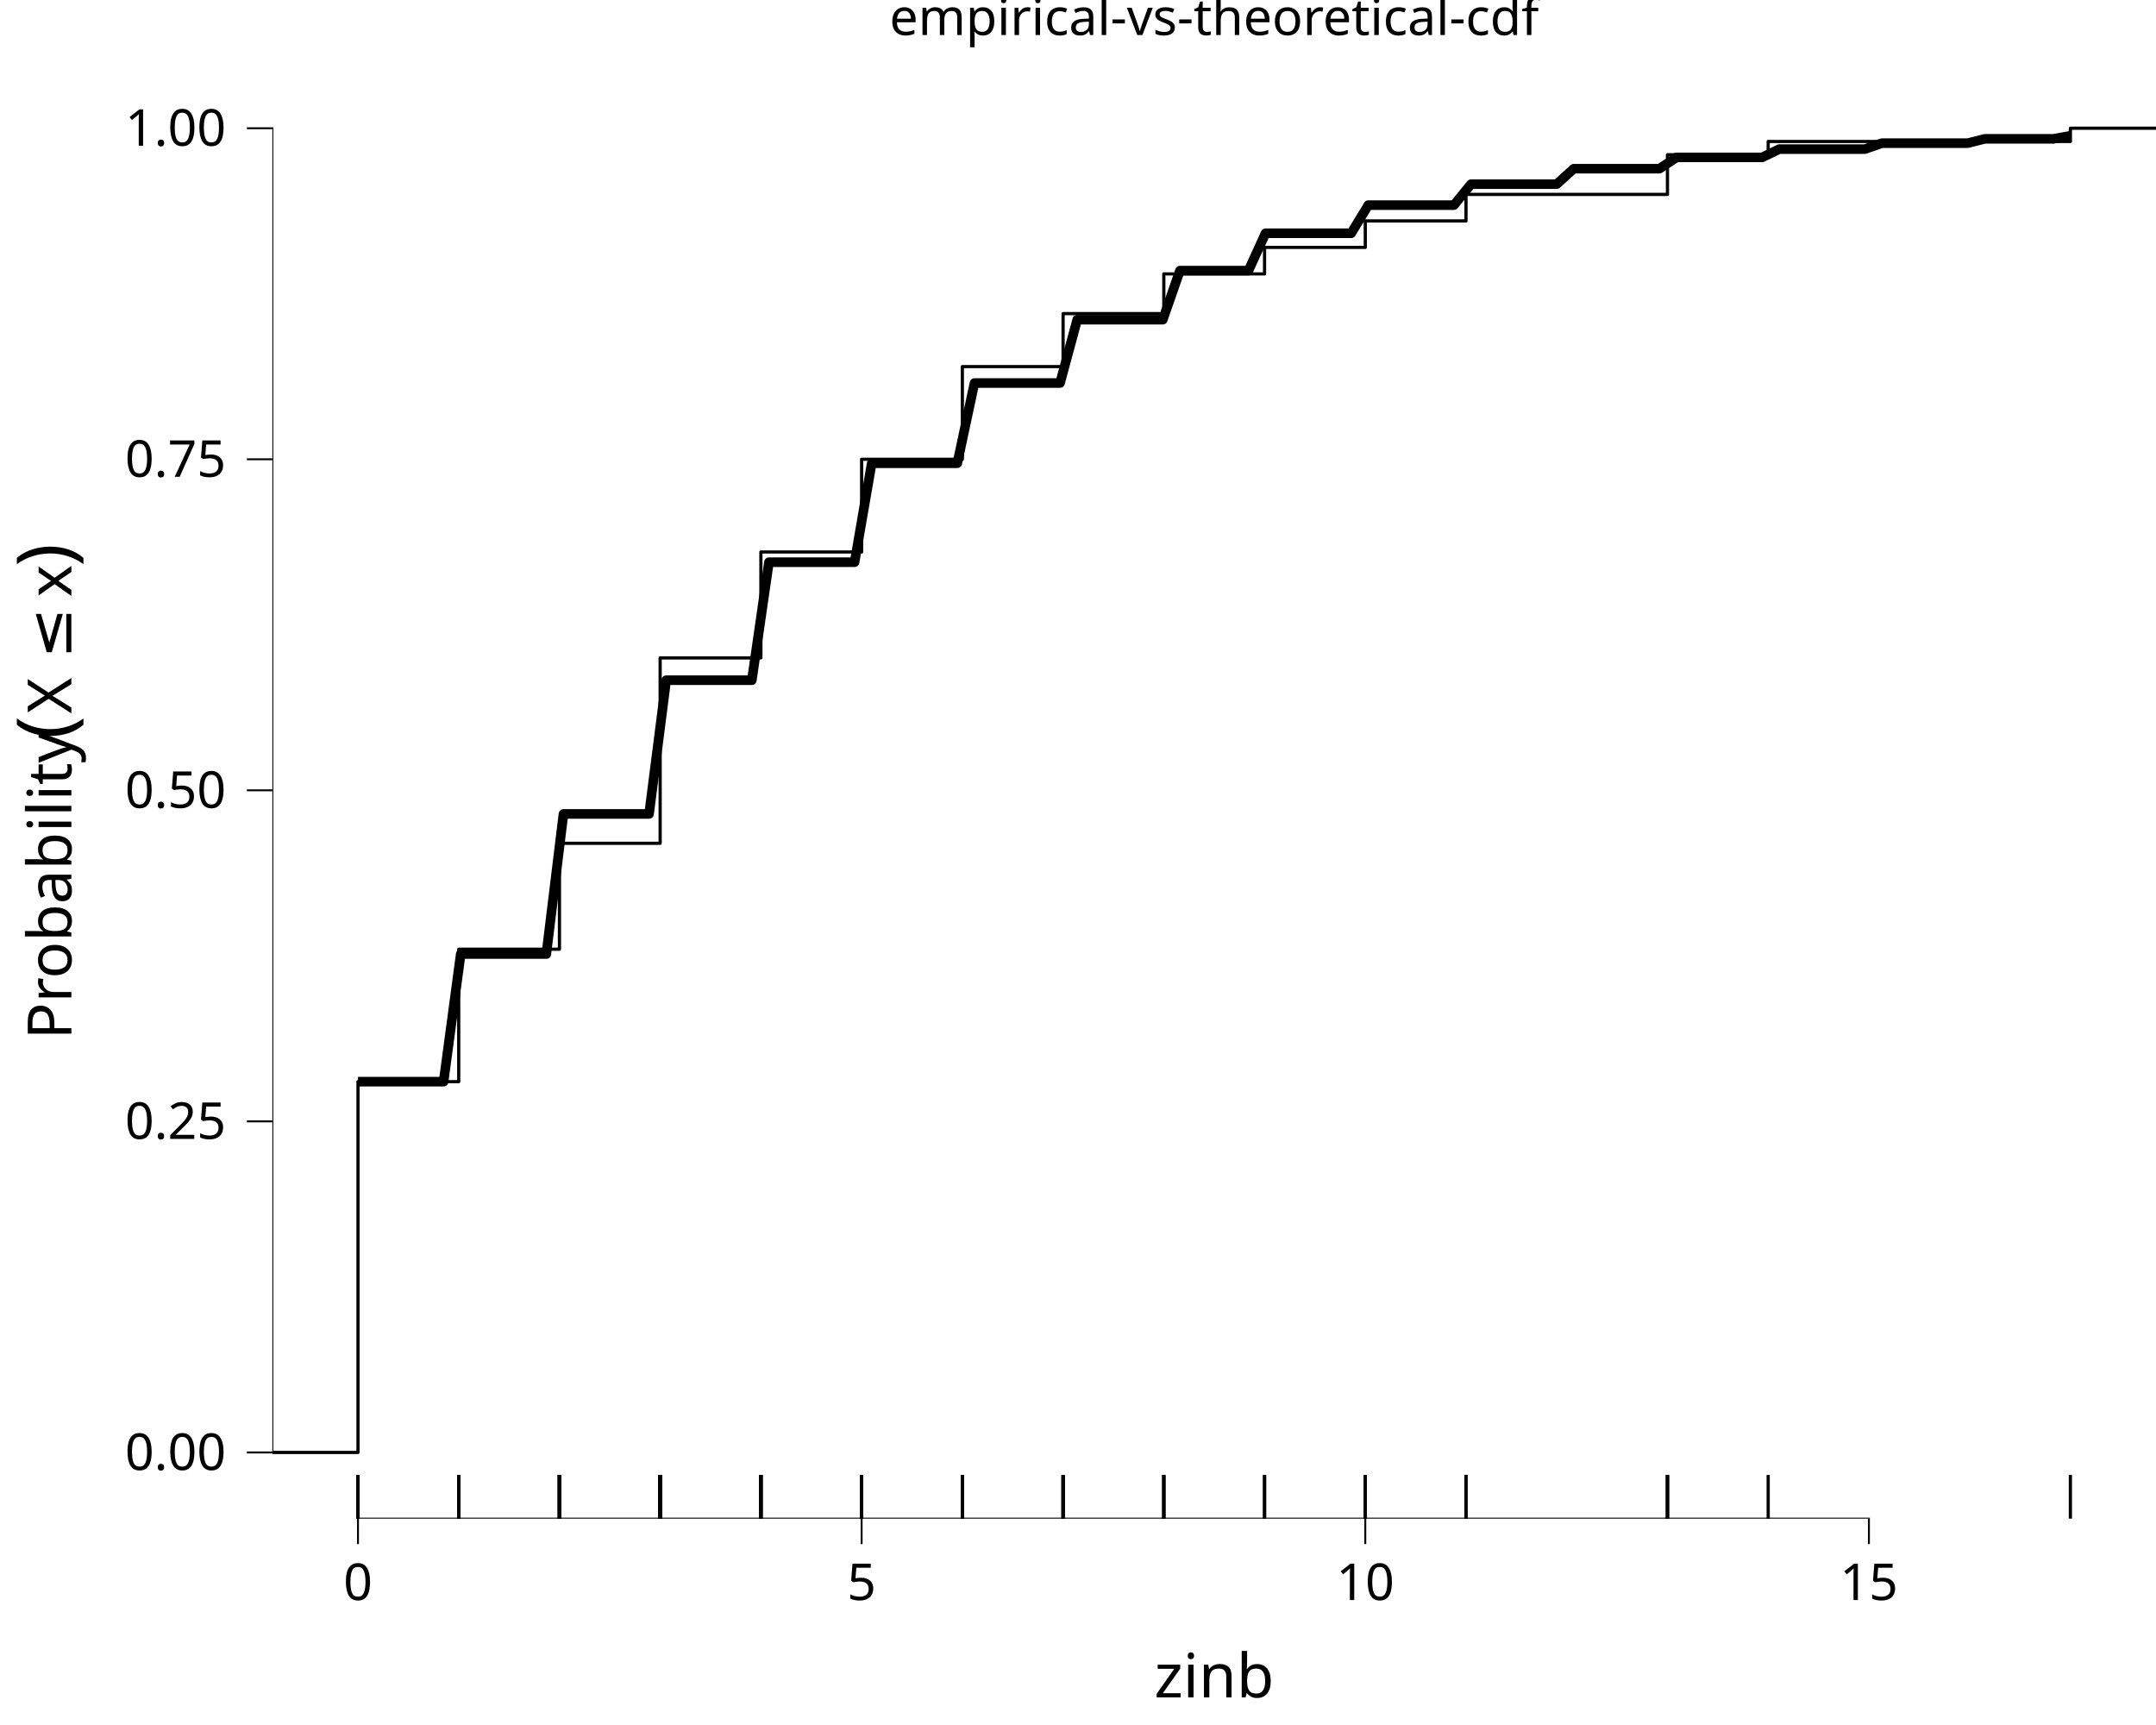
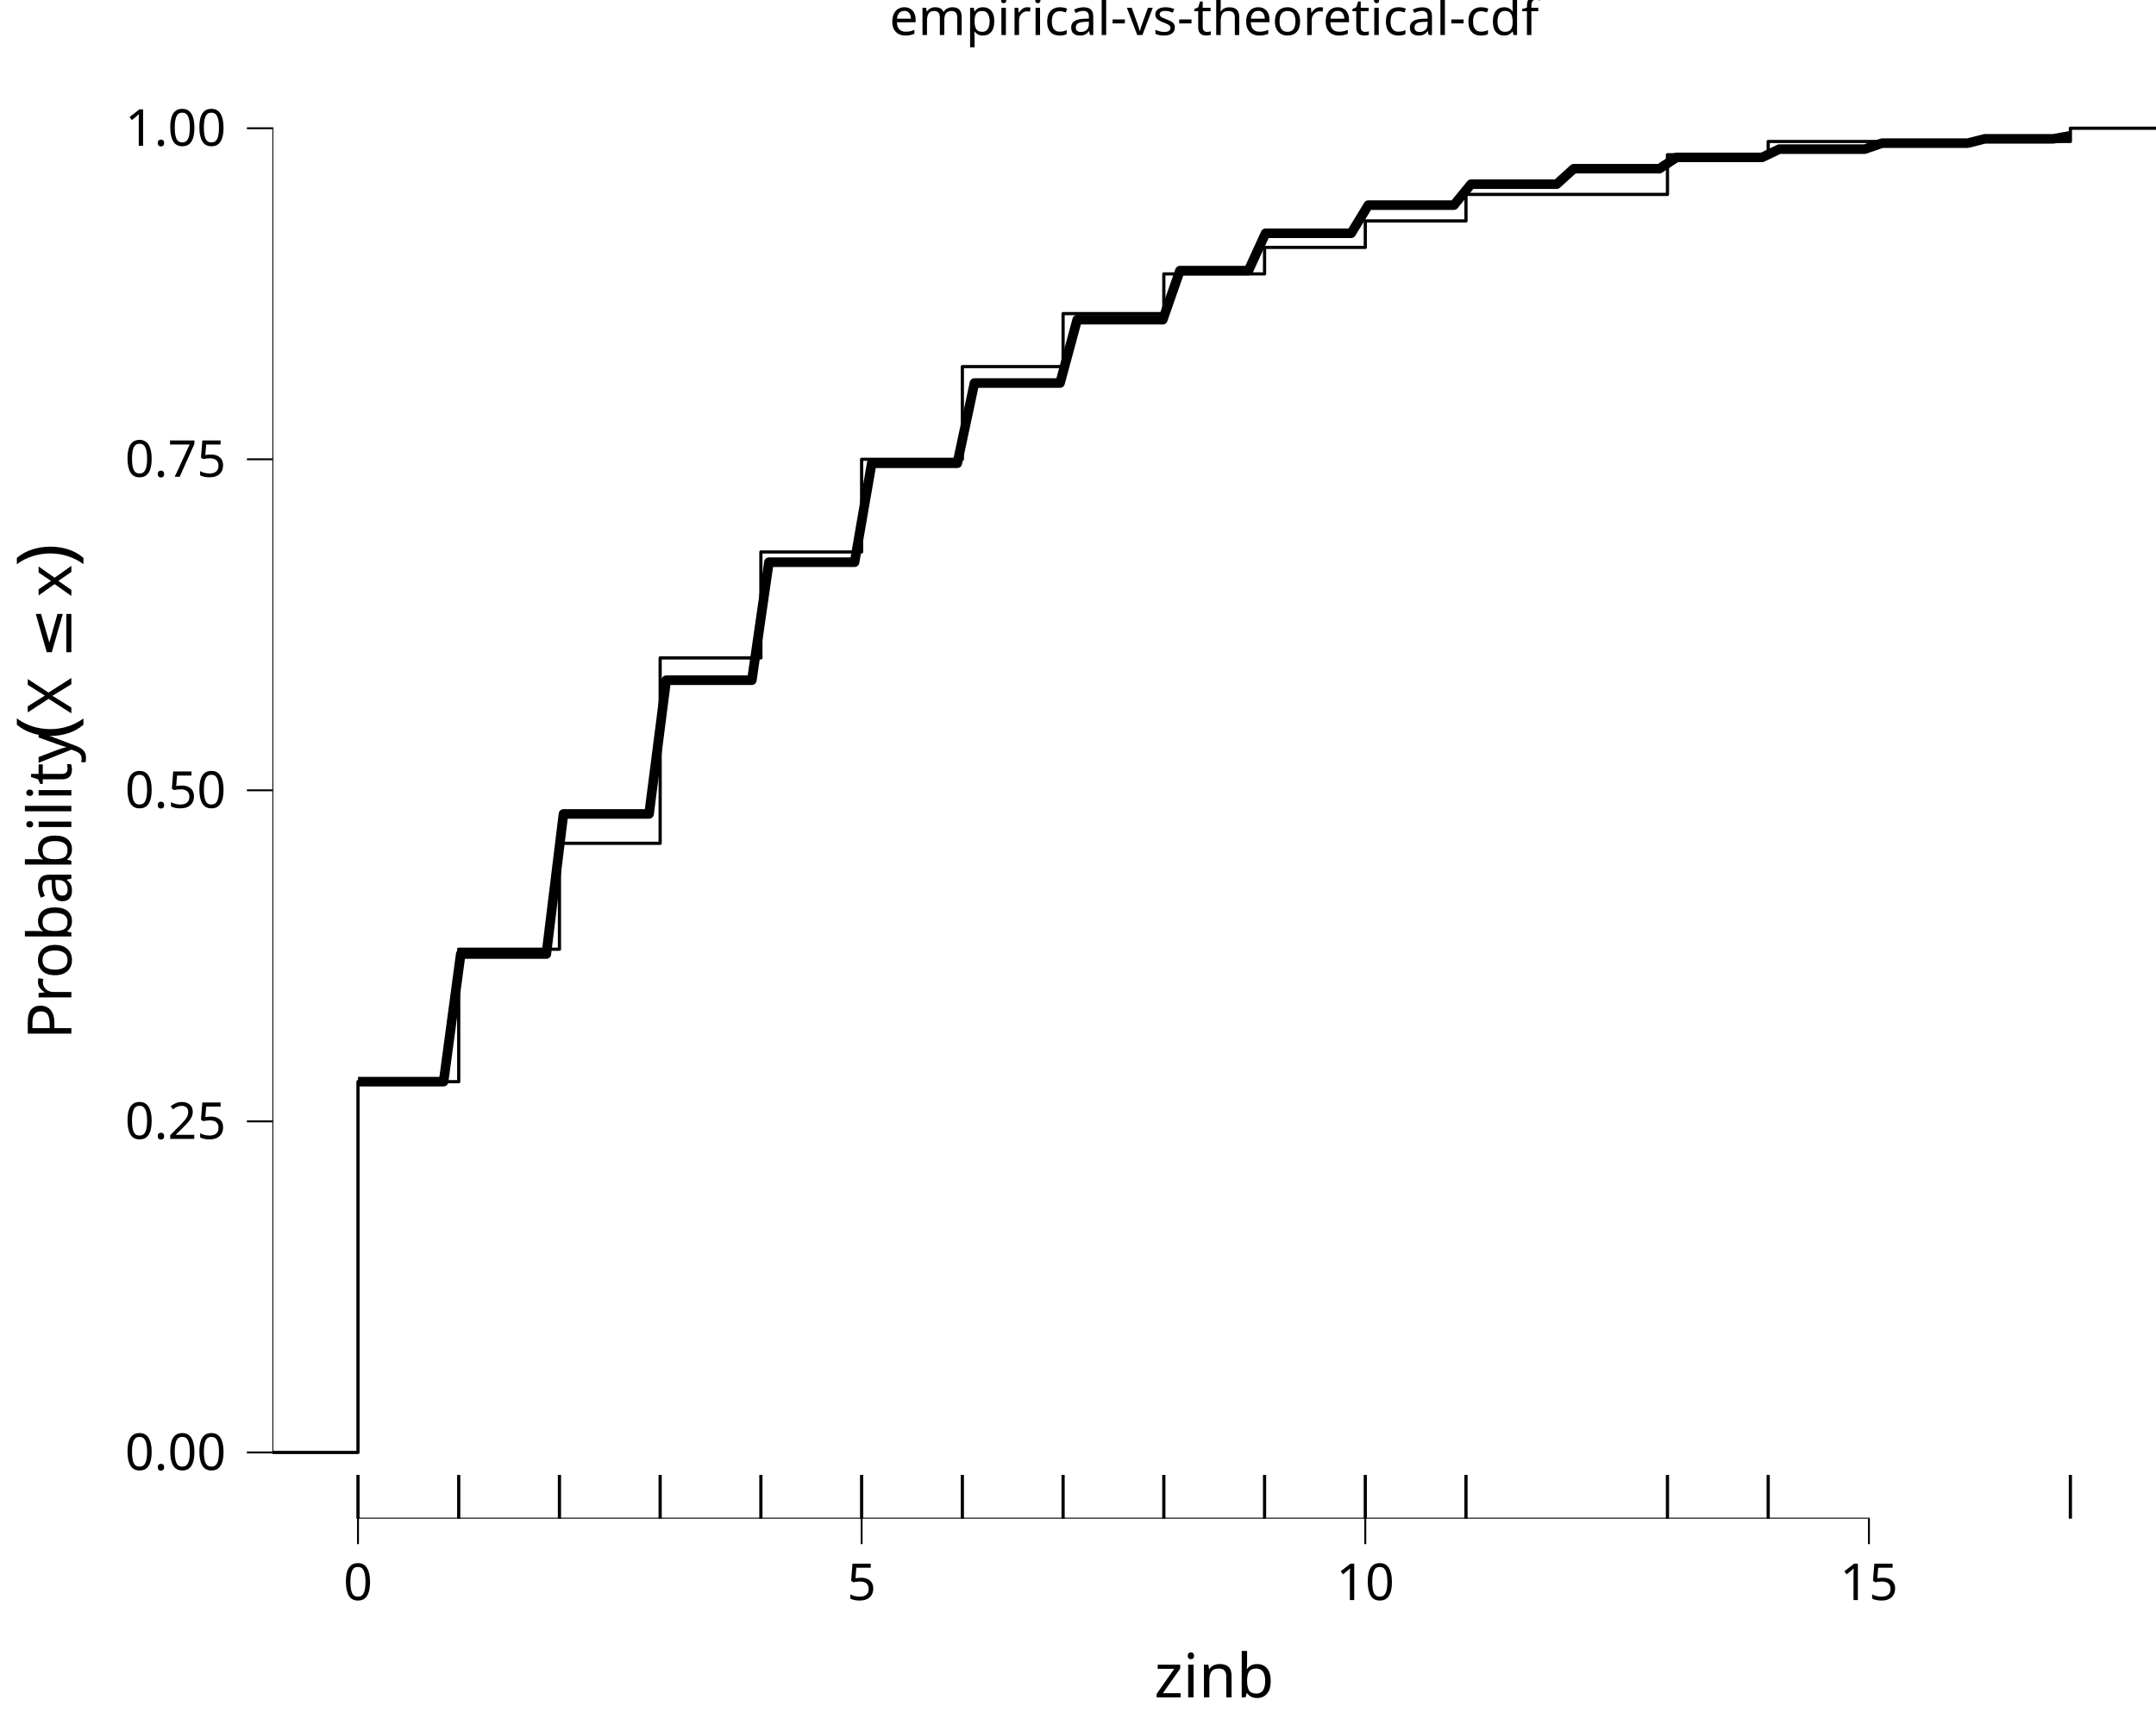
<svg xmlns="http://www.w3.org/2000/svg" class="svglite" data-engine-version="2.0" width="720.00pt" height="576.00pt" viewBox="0 0 720.00 576.00">
  <defs>
    <style type="text/css">
    .svglite line, .svglite polyline, .svglite polygon, .svglite path, .svglite rect, .svglite circle {
      fill: none;
      stroke: #000000;
      stroke-linecap: round;
      stroke-linejoin: round;
      stroke-miterlimit: 10.00;
    }
  </style>
  </defs>
  <rect width="100%" height="100%" style="stroke: none; fill: #FFFFFF;" />
  <defs>
    <clipPath id="cpMC4wMHw3MjAuMDB8MC4wMHw1NzYuMDA=">
      <rect x="0.00" y="0.00" width="720.00" height="576.00" />
    </clipPath>
  </defs>
  <g clip-path="url(#cpMC4wMHw3MjAuMDB8MC4wMHw1NzYuMDA=)">
    <rect x="0.00" y="0.00" width="720.00" height="576.00" style="stroke-width: 10.67; stroke: none;" />
  </g>
  <defs>
    <clipPath id="cpOTAuOTZ8NzIwLjAwfDIwLjcxfDUwNy4wOQ==">
      <rect x="90.96" y="20.71" width="629.04" height="486.39" />
    </clipPath>
  </defs>
  <g clip-path="url(#cpOTAuOTZ8NzIwLjAwfDIwLjcxfDUwNy4wOQ==)">
    <rect x="90.96" y="20.71" width="629.04" height="486.39" style="stroke-width: 10.67; stroke: none;" />
    <polyline points="90.96,484.99 119.55,484.99 119.55,361.18 153.19,361.18 153.19,316.96 186.83,316.96 186.83,281.59 220.46,281.59 220.46,219.68 254.10,219.68 254.10,184.31 287.74,184.31 287.74,153.36 321.38,153.36 321.38,122.41 355.02,122.41 355.02,104.72 388.66,104.72 388.66,91.46 422.30,91.46 422.30,82.61 455.94,82.61 455.94,73.77 489.57,73.77 489.57,64.92 556.85,64.92 556.85,51.66 590.49,51.66 590.49,47.24 691.41,47.24 691.41,42.82 720.00,42.82 720.00,42.82 " style="stroke-width: 1.07; stroke-linecap: butt;" />
    <line x1="254.10" y1="507.09" x2="254.10" y2="492.50" style="stroke-width: 1.07; stroke-linecap: butt;" />
    <line x1="388.66" y1="507.09" x2="388.66" y2="492.50" style="stroke-width: 1.07; stroke-linecap: butt;" />
    <line x1="590.49" y1="507.09" x2="590.49" y2="492.50" style="stroke-width: 1.07; stroke-linecap: butt;" />
    <line x1="119.55" y1="507.09" x2="119.55" y2="492.50" style="stroke-width: 1.07; stroke-linecap: butt;" />
    <line x1="153.19" y1="507.09" x2="153.19" y2="492.50" style="stroke-width: 1.07; stroke-linecap: butt;" />
-     <line x1="119.55" y1="507.09" x2="119.55" y2="492.50" style="stroke-width: 1.07; stroke-linecap: butt;" />
-     <line x1="119.55" y1="507.09" x2="119.55" y2="492.50" style="stroke-width: 1.07; stroke-linecap: butt;" />
    <line x1="220.46" y1="507.09" x2="220.46" y2="492.50" style="stroke-width: 1.07; stroke-linecap: butt;" />
-     <line x1="186.83" y1="507.09" x2="186.83" y2="492.50" style="stroke-width: 1.07; stroke-linecap: butt;" />
    <line x1="186.83" y1="507.09" x2="186.83" y2="492.50" style="stroke-width: 1.07; stroke-linecap: butt;" />
    <line x1="455.94" y1="507.09" x2="455.94" y2="492.50" style="stroke-width: 1.07; stroke-linecap: butt;" />
    <line x1="287.74" y1="507.09" x2="287.74" y2="492.50" style="stroke-width: 1.07; stroke-linecap: butt;" />
-     <line x1="220.46" y1="507.09" x2="220.46" y2="492.50" style="stroke-width: 1.07; stroke-linecap: butt;" />
-     <line x1="287.74" y1="507.09" x2="287.74" y2="492.50" style="stroke-width: 1.07; stroke-linecap: butt;" />
-     <line x1="119.55" y1="507.09" x2="119.55" y2="492.50" style="stroke-width: 1.07; stroke-linecap: butt;" />
-     <line x1="254.10" y1="507.09" x2="254.10" y2="492.50" style="stroke-width: 1.07; stroke-linecap: butt;" />
-     <line x1="153.19" y1="507.09" x2="153.19" y2="492.50" style="stroke-width: 1.07; stroke-linecap: butt;" />
-     <line x1="119.55" y1="507.09" x2="119.55" y2="492.50" style="stroke-width: 1.07; stroke-linecap: butt;" />
-     <line x1="220.46" y1="507.09" x2="220.46" y2="492.50" style="stroke-width: 1.07; stroke-linecap: butt;" />
-     <line x1="119.55" y1="507.09" x2="119.55" y2="492.50" style="stroke-width: 1.07; stroke-linecap: butt;" />
-     <line x1="119.55" y1="507.09" x2="119.55" y2="492.50" style="stroke-width: 1.07; stroke-linecap: butt;" />
-     <line x1="287.74" y1="507.09" x2="287.74" y2="492.50" style="stroke-width: 1.07; stroke-linecap: butt;" />
-     <line x1="254.10" y1="507.09" x2="254.10" y2="492.50" style="stroke-width: 1.07; stroke-linecap: butt;" />
-     <line x1="287.74" y1="507.09" x2="287.74" y2="492.50" style="stroke-width: 1.07; stroke-linecap: butt;" />
    <line x1="321.38" y1="507.09" x2="321.38" y2="492.50" style="stroke-width: 1.07; stroke-linecap: butt;" />
-     <line x1="254.10" y1="507.09" x2="254.10" y2="492.50" style="stroke-width: 1.07; stroke-linecap: butt;" />
-     <line x1="186.83" y1="507.09" x2="186.83" y2="492.50" style="stroke-width: 1.07; stroke-linecap: butt;" />
-     <line x1="220.46" y1="507.09" x2="220.46" y2="492.50" style="stroke-width: 1.07; stroke-linecap: butt;" />
-     <line x1="119.55" y1="507.09" x2="119.55" y2="492.50" style="stroke-width: 1.07; stroke-linecap: butt;" />
-     <line x1="153.19" y1="507.09" x2="153.19" y2="492.50" style="stroke-width: 1.07; stroke-linecap: butt;" />
-     <line x1="153.19" y1="507.09" x2="153.19" y2="492.50" style="stroke-width: 1.07; stroke-linecap: butt;" />
-     <line x1="388.66" y1="507.09" x2="388.66" y2="492.50" style="stroke-width: 1.07; stroke-linecap: butt;" />
    <line x1="355.02" y1="507.09" x2="355.02" y2="492.50" style="stroke-width: 1.07; stroke-linecap: butt;" />
-     <line x1="220.46" y1="507.09" x2="220.46" y2="492.50" style="stroke-width: 1.07; stroke-linecap: butt;" />
-     <line x1="119.55" y1="507.09" x2="119.55" y2="492.50" style="stroke-width: 1.07; stroke-linecap: butt;" />
-     <line x1="287.74" y1="507.09" x2="287.74" y2="492.50" style="stroke-width: 1.07; stroke-linecap: butt;" />
-     <line x1="119.55" y1="507.09" x2="119.55" y2="492.50" style="stroke-width: 1.07; stroke-linecap: butt;" />
-     <line x1="254.10" y1="507.09" x2="254.10" y2="492.50" style="stroke-width: 1.07; stroke-linecap: butt;" />
-     <line x1="254.10" y1="507.09" x2="254.10" y2="492.50" style="stroke-width: 1.07; stroke-linecap: butt;" />
-     <line x1="355.02" y1="507.09" x2="355.02" y2="492.50" style="stroke-width: 1.07; stroke-linecap: butt;" />
-     <line x1="119.55" y1="507.09" x2="119.55" y2="492.50" style="stroke-width: 1.07; stroke-linecap: butt;" />
    <line x1="556.85" y1="507.09" x2="556.85" y2="492.50" style="stroke-width: 1.07; stroke-linecap: butt;" />
-     <line x1="119.55" y1="507.09" x2="119.55" y2="492.50" style="stroke-width: 1.07; stroke-linecap: butt;" />
-     <line x1="321.38" y1="507.09" x2="321.38" y2="492.50" style="stroke-width: 1.07; stroke-linecap: butt;" />
-     <line x1="220.46" y1="507.09" x2="220.46" y2="492.50" style="stroke-width: 1.07; stroke-linecap: butt;" />
-     <line x1="119.55" y1="507.09" x2="119.55" y2="492.50" style="stroke-width: 1.07; stroke-linecap: butt;" />
-     <line x1="153.19" y1="507.09" x2="153.19" y2="492.50" style="stroke-width: 1.07; stroke-linecap: butt;" />
-     <line x1="153.19" y1="507.09" x2="153.19" y2="492.50" style="stroke-width: 1.07; stroke-linecap: butt;" />
-     <line x1="186.83" y1="507.09" x2="186.83" y2="492.50" style="stroke-width: 1.07; stroke-linecap: butt;" />
-     <line x1="254.10" y1="507.09" x2="254.10" y2="492.50" style="stroke-width: 1.07; stroke-linecap: butt;" />
-     <line x1="220.46" y1="507.09" x2="220.46" y2="492.50" style="stroke-width: 1.07; stroke-linecap: butt;" />
-     <line x1="119.55" y1="507.09" x2="119.55" y2="492.50" style="stroke-width: 1.07; stroke-linecap: butt;" />
-     <line x1="355.02" y1="507.09" x2="355.02" y2="492.50" style="stroke-width: 1.07; stroke-linecap: butt;" />
-     <line x1="153.19" y1="507.09" x2="153.19" y2="492.50" style="stroke-width: 1.07; stroke-linecap: butt;" />
-     <line x1="220.46" y1="507.09" x2="220.46" y2="492.50" style="stroke-width: 1.07; stroke-linecap: butt;" />
-     <line x1="186.83" y1="507.09" x2="186.83" y2="492.50" style="stroke-width: 1.07; stroke-linecap: butt;" />
-     <line x1="556.85" y1="507.09" x2="556.85" y2="492.50" style="stroke-width: 1.07; stroke-linecap: butt;" />
-     <line x1="321.38" y1="507.09" x2="321.38" y2="492.50" style="stroke-width: 1.07; stroke-linecap: butt;" />
-     <line x1="321.38" y1="507.09" x2="321.38" y2="492.50" style="stroke-width: 1.07; stroke-linecap: butt;" />
-     <line x1="186.83" y1="507.09" x2="186.83" y2="492.50" style="stroke-width: 1.07; stroke-linecap: butt;" />
-     <line x1="119.55" y1="507.09" x2="119.55" y2="492.50" style="stroke-width: 1.07; stroke-linecap: butt;" />
    <line x1="691.41" y1="507.09" x2="691.41" y2="492.50" style="stroke-width: 1.07; stroke-linecap: butt;" />
-     <line x1="388.66" y1="507.09" x2="388.66" y2="492.50" style="stroke-width: 1.07; stroke-linecap: butt;" />
    <line x1="422.30" y1="507.09" x2="422.30" y2="492.50" style="stroke-width: 1.07; stroke-linecap: butt;" />
-     <line x1="153.19" y1="507.09" x2="153.19" y2="492.50" style="stroke-width: 1.07; stroke-linecap: butt;" />
    <line x1="489.57" y1="507.09" x2="489.57" y2="492.50" style="stroke-width: 1.07; stroke-linecap: butt;" />
-     <line x1="220.46" y1="507.09" x2="220.46" y2="492.50" style="stroke-width: 1.07; stroke-linecap: butt;" />
-     <line x1="119.55" y1="507.09" x2="119.55" y2="492.50" style="stroke-width: 1.07; stroke-linecap: butt;" />
-     <line x1="186.83" y1="507.09" x2="186.83" y2="492.50" style="stroke-width: 1.07; stroke-linecap: butt;" />
-     <line x1="119.55" y1="507.09" x2="119.55" y2="492.50" style="stroke-width: 1.07; stroke-linecap: butt;" />
-     <line x1="321.38" y1="507.09" x2="321.38" y2="492.50" style="stroke-width: 1.07; stroke-linecap: butt;" />
-     <line x1="119.55" y1="507.09" x2="119.55" y2="492.50" style="stroke-width: 1.07; stroke-linecap: butt;" />
-     <line x1="153.19" y1="507.09" x2="153.19" y2="492.50" style="stroke-width: 1.07; stroke-linecap: butt;" />
-     <line x1="287.74" y1="507.09" x2="287.74" y2="492.50" style="stroke-width: 1.07; stroke-linecap: butt;" />
-     <line x1="220.46" y1="507.09" x2="220.46" y2="492.50" style="stroke-width: 1.07; stroke-linecap: butt;" />
-     <line x1="119.55" y1="507.09" x2="119.55" y2="492.50" style="stroke-width: 1.07; stroke-linecap: butt;" />
-     <line x1="119.55" y1="507.09" x2="119.55" y2="492.50" style="stroke-width: 1.07; stroke-linecap: butt;" />
-     <line x1="254.10" y1="507.09" x2="254.10" y2="492.50" style="stroke-width: 1.07; stroke-linecap: butt;" />
-     <line x1="119.55" y1="507.09" x2="119.55" y2="492.50" style="stroke-width: 1.07; stroke-linecap: butt;" />
-     <line x1="119.55" y1="507.09" x2="119.55" y2="492.50" style="stroke-width: 1.07; stroke-linecap: butt;" />
-     <line x1="287.74" y1="507.09" x2="287.74" y2="492.50" style="stroke-width: 1.07; stroke-linecap: butt;" />
-     <line x1="220.46" y1="507.09" x2="220.46" y2="492.50" style="stroke-width: 1.07; stroke-linecap: butt;" />
-     <line x1="321.38" y1="507.09" x2="321.38" y2="492.50" style="stroke-width: 1.07; stroke-linecap: butt;" />
-     <line x1="422.30" y1="507.09" x2="422.30" y2="492.50" style="stroke-width: 1.07; stroke-linecap: butt;" />
-     <line x1="119.55" y1="507.09" x2="119.55" y2="492.50" style="stroke-width: 1.07; stroke-linecap: butt;" />
-     <line x1="556.85" y1="507.09" x2="556.85" y2="492.50" style="stroke-width: 1.07; stroke-linecap: butt;" />
-     <line x1="321.38" y1="507.09" x2="321.38" y2="492.50" style="stroke-width: 1.07; stroke-linecap: butt;" />
-     <line x1="220.46" y1="507.09" x2="220.46" y2="492.50" style="stroke-width: 1.07; stroke-linecap: butt;" />
-     <line x1="186.83" y1="507.09" x2="186.83" y2="492.50" style="stroke-width: 1.07; stroke-linecap: butt;" />
-     <line x1="355.02" y1="507.09" x2="355.02" y2="492.50" style="stroke-width: 1.07; stroke-linecap: butt;" />
-     <line x1="489.57" y1="507.09" x2="489.57" y2="492.50" style="stroke-width: 1.07; stroke-linecap: butt;" />
-     <line x1="119.55" y1="507.09" x2="119.55" y2="492.50" style="stroke-width: 1.07; stroke-linecap: butt;" />
-     <line x1="220.46" y1="507.09" x2="220.46" y2="492.50" style="stroke-width: 1.07; stroke-linecap: butt;" />
-     <line x1="119.55" y1="507.09" x2="119.55" y2="492.50" style="stroke-width: 1.07; stroke-linecap: butt;" />
-     <line x1="119.55" y1="507.09" x2="119.55" y2="492.50" style="stroke-width: 1.07; stroke-linecap: butt;" />
-     <line x1="119.55" y1="507.09" x2="119.55" y2="492.50" style="stroke-width: 1.07; stroke-linecap: butt;" />
-     <line x1="153.19" y1="507.09" x2="153.19" y2="492.50" style="stroke-width: 1.07; stroke-linecap: butt;" />
-     <line x1="220.46" y1="507.09" x2="220.46" y2="492.50" style="stroke-width: 1.07; stroke-linecap: butt;" />
-     <line x1="119.55" y1="507.09" x2="119.55" y2="492.50" style="stroke-width: 1.07; stroke-linecap: butt;" />
-     <line x1="455.94" y1="507.09" x2="455.94" y2="492.50" style="stroke-width: 1.07; stroke-linecap: butt;" />
    <polyline points="119.55,361.18 125.27,361.18 130.99,361.18 136.70,361.18 142.42,361.18 148.14,361.18 153.86,318.57 159.58,318.57 165.30,318.57 171.02,318.57 176.73,318.57 182.45,318.57 188.17,271.78 193.89,271.78 199.61,271.78 205.33,271.78 211.05,271.78 216.76,271.78 222.48,227.13 228.20,227.13 233.92,227.13 239.64,227.13 245.36,227.13 251.08,227.13 256.79,187.73 262.51,187.73 268.23,187.73 273.95,187.73 279.67,187.73 285.39,187.73 291.11,154.68 296.82,154.68 302.54,154.68 308.26,154.68 313.98,154.68 319.70,154.68 325.42,127.90 331.14,127.90 336.85,127.90 342.57,127.90 348.29,127.90 354.01,127.90 359.73,106.75 365.45,106.75 371.17,106.75 376.88,106.75 382.60,106.75 388.32,106.75 394.04,90.37 399.76,90.37 405.48,90.37 411.20,90.37 416.92,90.37 422.63,77.89 428.35,77.89 434.07,77.89 439.79,77.89 445.51,77.89 451.23,77.89 456.95,68.49 462.66,68.49 468.38,68.49 474.10,68.49 479.82,68.49 485.54,68.49 491.26,61.50 496.98,61.50 502.69,61.50 508.41,61.50 514.13,61.50 519.85,61.50 525.57,56.33 531.29,56.33 537.01,56.33 542.72,56.33 548.44,56.33 554.16,56.33 559.88,52.55 565.60,52.55 571.32,52.55 577.04,52.55 582.75,52.55 588.47,52.55 594.19,49.79 599.91,49.79 605.63,49.79 611.35,49.79 617.07,49.79 622.78,49.79 628.50,47.80 634.22,47.80 639.94,47.80 645.66,47.80 651.38,47.80 657.10,47.80 662.81,46.36 668.53,46.36 674.25,46.36 679.97,46.36 685.69,46.36 691.41,45.33 " style="stroke-width: 3.20; stroke-linecap: butt;" />
    <line x1="119.23" y1="507.09" x2="624.45" y2="507.09" style="stroke-width: 0.64; stroke-linecap: butt;" />
    <line x1="90.96" y1="485.30" x2="90.96" y2="42.50" style="stroke-width: 0.64; stroke-linecap: butt;" />
    <rect x="90.96" y="20.71" width="629.04" height="486.39" style="stroke-width: 0.00; stroke: none;" />
  </g>
  <g clip-path="url(#cpMC4wMHw3MjAuMDB8MC4wMHw1NzYuMDA=)">
    <polyline points="90.96,507.09 90.96,20.71 " style="stroke-width: 0.00; stroke: none; stroke-linecap: butt;" />
    <text x="75.48" y="490.84" text-anchor="end" style="font-size: 17.00px; font-family: sans;" textLength="33.09px" lengthAdjust="spacingAndGlyphs">0.00</text>
    <text x="75.48" y="380.29" text-anchor="end" style="font-size: 17.00px; font-family: sans;" textLength="33.09px" lengthAdjust="spacingAndGlyphs">0.25</text>
    <text x="75.48" y="269.75" text-anchor="end" style="font-size: 17.00px; font-family: sans;" textLength="33.09px" lengthAdjust="spacingAndGlyphs">0.50</text>
    <text x="75.48" y="159.21" text-anchor="end" style="font-size: 17.00px; font-family: sans;" textLength="33.09px" lengthAdjust="spacingAndGlyphs">0.75</text>
    <text x="75.48" y="48.67" text-anchor="end" style="font-size: 17.00px; font-family: sans;" textLength="33.09px" lengthAdjust="spacingAndGlyphs">1.00</text>
    <polyline points="82.45,484.99 90.96,484.99 " style="stroke-width: 0.64; stroke-linecap: butt;" />
    <polyline points="82.45,374.44 90.96,374.44 " style="stroke-width: 0.64; stroke-linecap: butt;" />
    <polyline points="82.45,263.90 90.96,263.90 " style="stroke-width: 0.64; stroke-linecap: butt;" />
    <polyline points="82.45,153.36 90.96,153.36 " style="stroke-width: 0.64; stroke-linecap: butt;" />
    <polyline points="82.45,42.82 90.96,42.82 " style="stroke-width: 0.64; stroke-linecap: butt;" />
    <polyline points="90.96,507.09 720.00,507.09 " style="stroke-width: 0.00; stroke: none; stroke-linecap: butt;" />
    <polyline points="119.55,515.60 119.55,507.09 " style="stroke-width: 0.64; stroke-linecap: butt;" />
    <polyline points="287.74,515.60 287.74,507.09 " style="stroke-width: 0.64; stroke-linecap: butt;" />
    <polyline points="455.94,515.60 455.94,507.09 " style="stroke-width: 0.64; stroke-linecap: butt;" />
    <polyline points="624.13,515.60 624.13,507.09 " style="stroke-width: 0.64; stroke-linecap: butt;" />
    <text x="119.55" y="534.27" text-anchor="middle" style="font-size: 17.00px; font-family: sans;" textLength="9.46px" lengthAdjust="spacingAndGlyphs">0</text>
    <text x="287.74" y="534.27" text-anchor="middle" style="font-size: 17.00px; font-family: sans;" textLength="9.46px" lengthAdjust="spacingAndGlyphs">5</text>
    <text x="455.94" y="534.27" text-anchor="middle" style="font-size: 17.00px; font-family: sans;" textLength="18.91px" lengthAdjust="spacingAndGlyphs">10</text>
    <text x="624.13" y="534.27" text-anchor="middle" style="font-size: 17.00px; font-family: sans;" textLength="18.91px" lengthAdjust="spacingAndGlyphs">15</text>
    <text x="405.48" y="566.78" text-anchor="middle" style="font-size: 20.40px; font-family: sans;" textLength="37.43px" lengthAdjust="spacingAndGlyphs">zinb</text>
    <text transform="translate(23.83,347.12) rotate(-90)" style="font-size: 20.40px; font-family: sans;" textLength="95.25px" lengthAdjust="spacingAndGlyphs">Probability</text>
    <text transform="translate(23.83,251.87) rotate(-90)" style="font-size: 20.40px; font-family: sans;" textLength="5.10px" lengthAdjust="spacingAndGlyphs"> </text>
    <text transform="translate(23.83,246.76) rotate(-90)" style="font-size: 25.50px; font-family: sans;" textLength="8.49px" lengthAdjust="spacingAndGlyphs">(</text>
    <text transform="translate(23.83,238.27) rotate(-90)" style="font-size: 20.40px; font-family: sans;" textLength="13.61px" lengthAdjust="spacingAndGlyphs">X</text>
    <text transform="translate(23.83,219.94) rotate(-90)" style="font-size: 20.40px; font-family: sans;" textLength="15.85px" lengthAdjust="spacingAndGlyphs">≤</text>
    <text transform="translate(23.83,199.37) rotate(-90)" style="font-size: 20.40px; font-family: sans;" textLength="10.21px" lengthAdjust="spacingAndGlyphs">x</text>
    <text transform="translate(23.83,189.16) rotate(-90)" style="font-size: 25.50px; font-family: sans;" textLength="8.48px" lengthAdjust="spacingAndGlyphs">)</text>
    <text x="405.48" y="11.70" text-anchor="middle" style="font-size: 17.00px; font-family: sans;" textLength="203.14px" lengthAdjust="spacingAndGlyphs">empirical-vs-theoretical-cdf</text>
  </g>
</svg>
